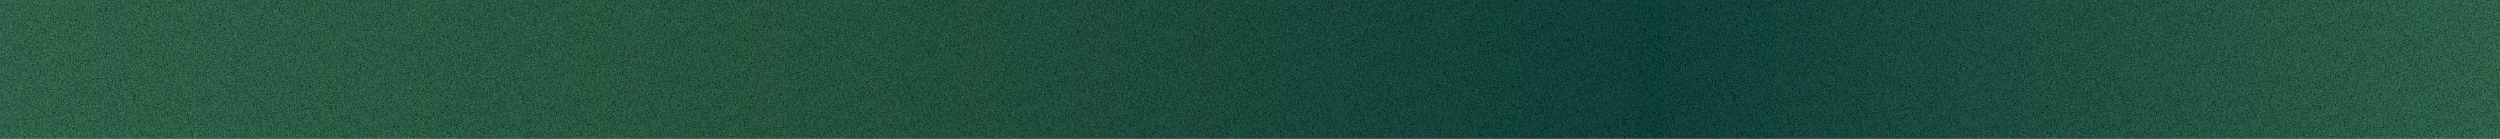
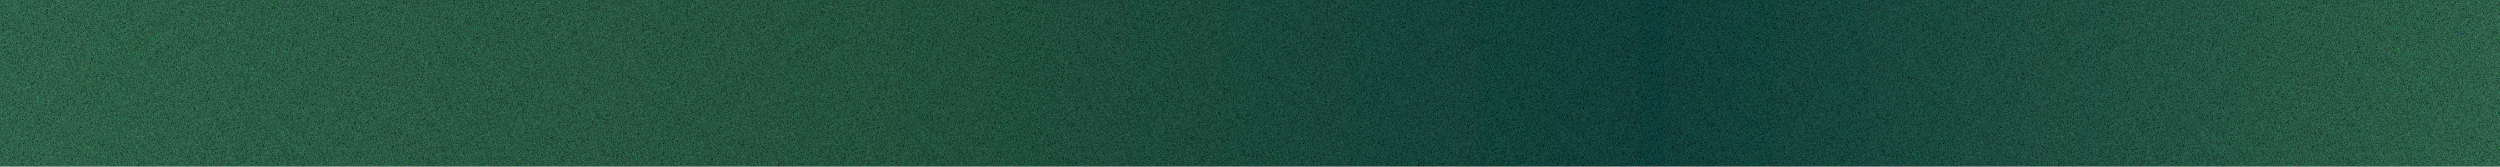
- <svg xmlns="http://www.w3.org/2000/svg" viewBox="0 0 1800 100">
+ <svg xmlns="http://www.w3.org/2000/svg" viewBox="0 0 1500 100">
  <defs>
-     <rect id="shape" x="0" y="0" width="1800" height="100" />
+     <rect id="shape" x="0" y="0" width="1500" height="100" />
    <filter id="noise">
      <feTurbulence type="fractalNoise" baseFrequency="202" numOctaves="100" result="turbulence" />
      <feComposite operator="in" in="turbulence" in2="SourceAlpha" result="composite" />
      <feColorMatrix in="composite" type="luminanceToAlpha" />
      <feBlend in="SourceGraphic" in2="composite" mode="overlay" />
      <feBlend in="SourceGraphic" in2="composite" mode="color-burn" />
    </filter>
    <filter id="blur">
      <feGaussianBlur in="SourceGraphic" stdDeviation=".13" />
    </filter>
    <linearGradient id="gradient">
      <stop offset="0%" stop-color="#458767ff" />
      <stop offset="33%" stop-color="#397558ff" />
      <stop offset="66%" stop-color="#1f5952ff" />
      <stop offset="100%" stop-color="#458767ff" />
    </linearGradient>
    <use href="#shape" />
  </defs>
  <use href="#shape" mask="url(#gradientFade)" fill="url(#gradient)" filter="url('#noise') url('#blur') " />
</svg>
